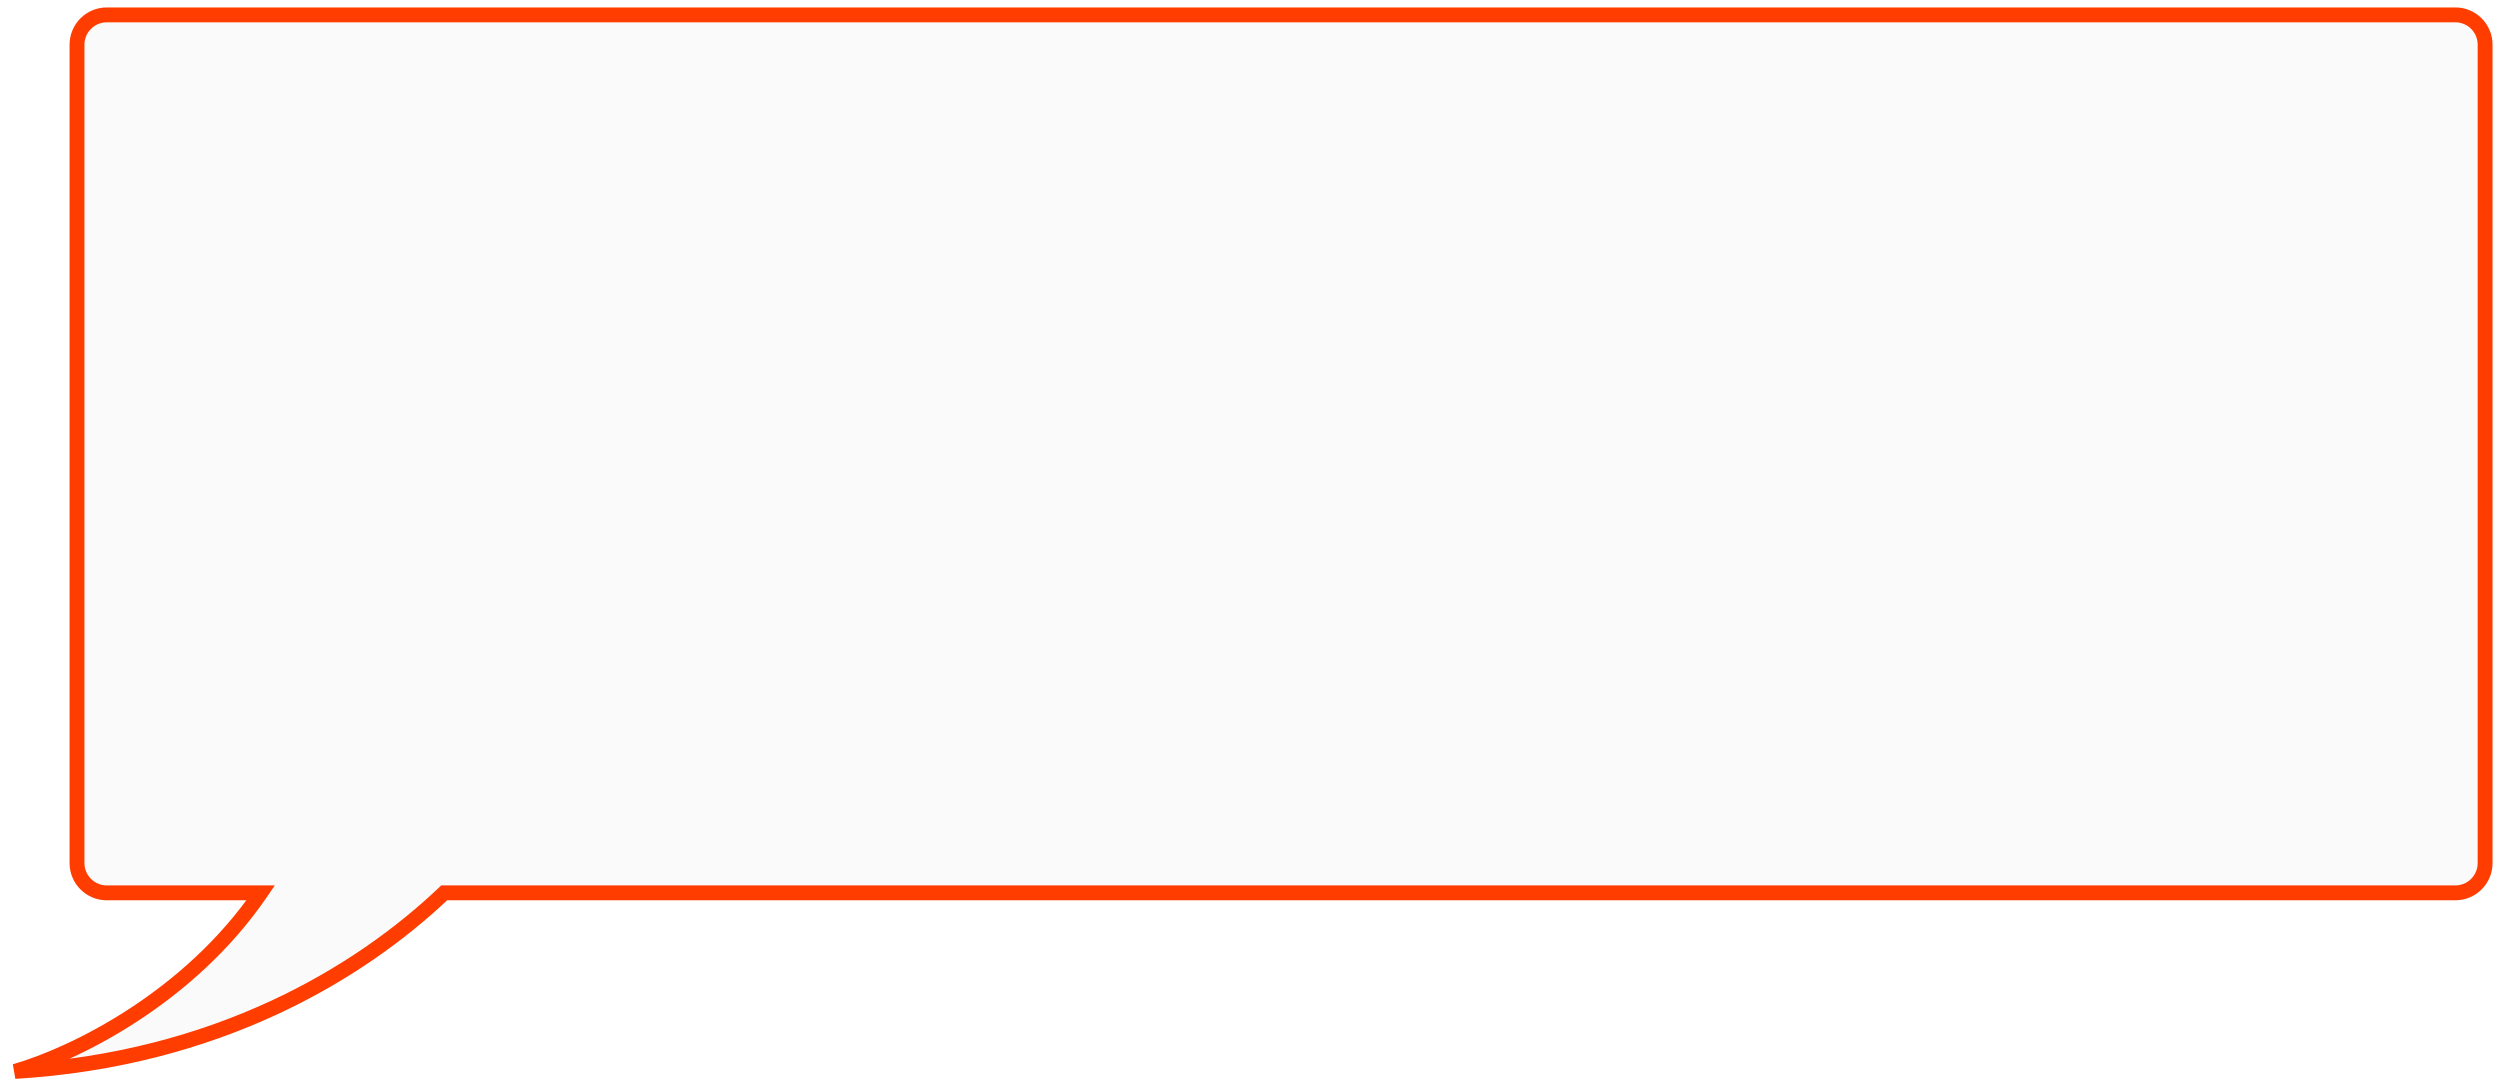
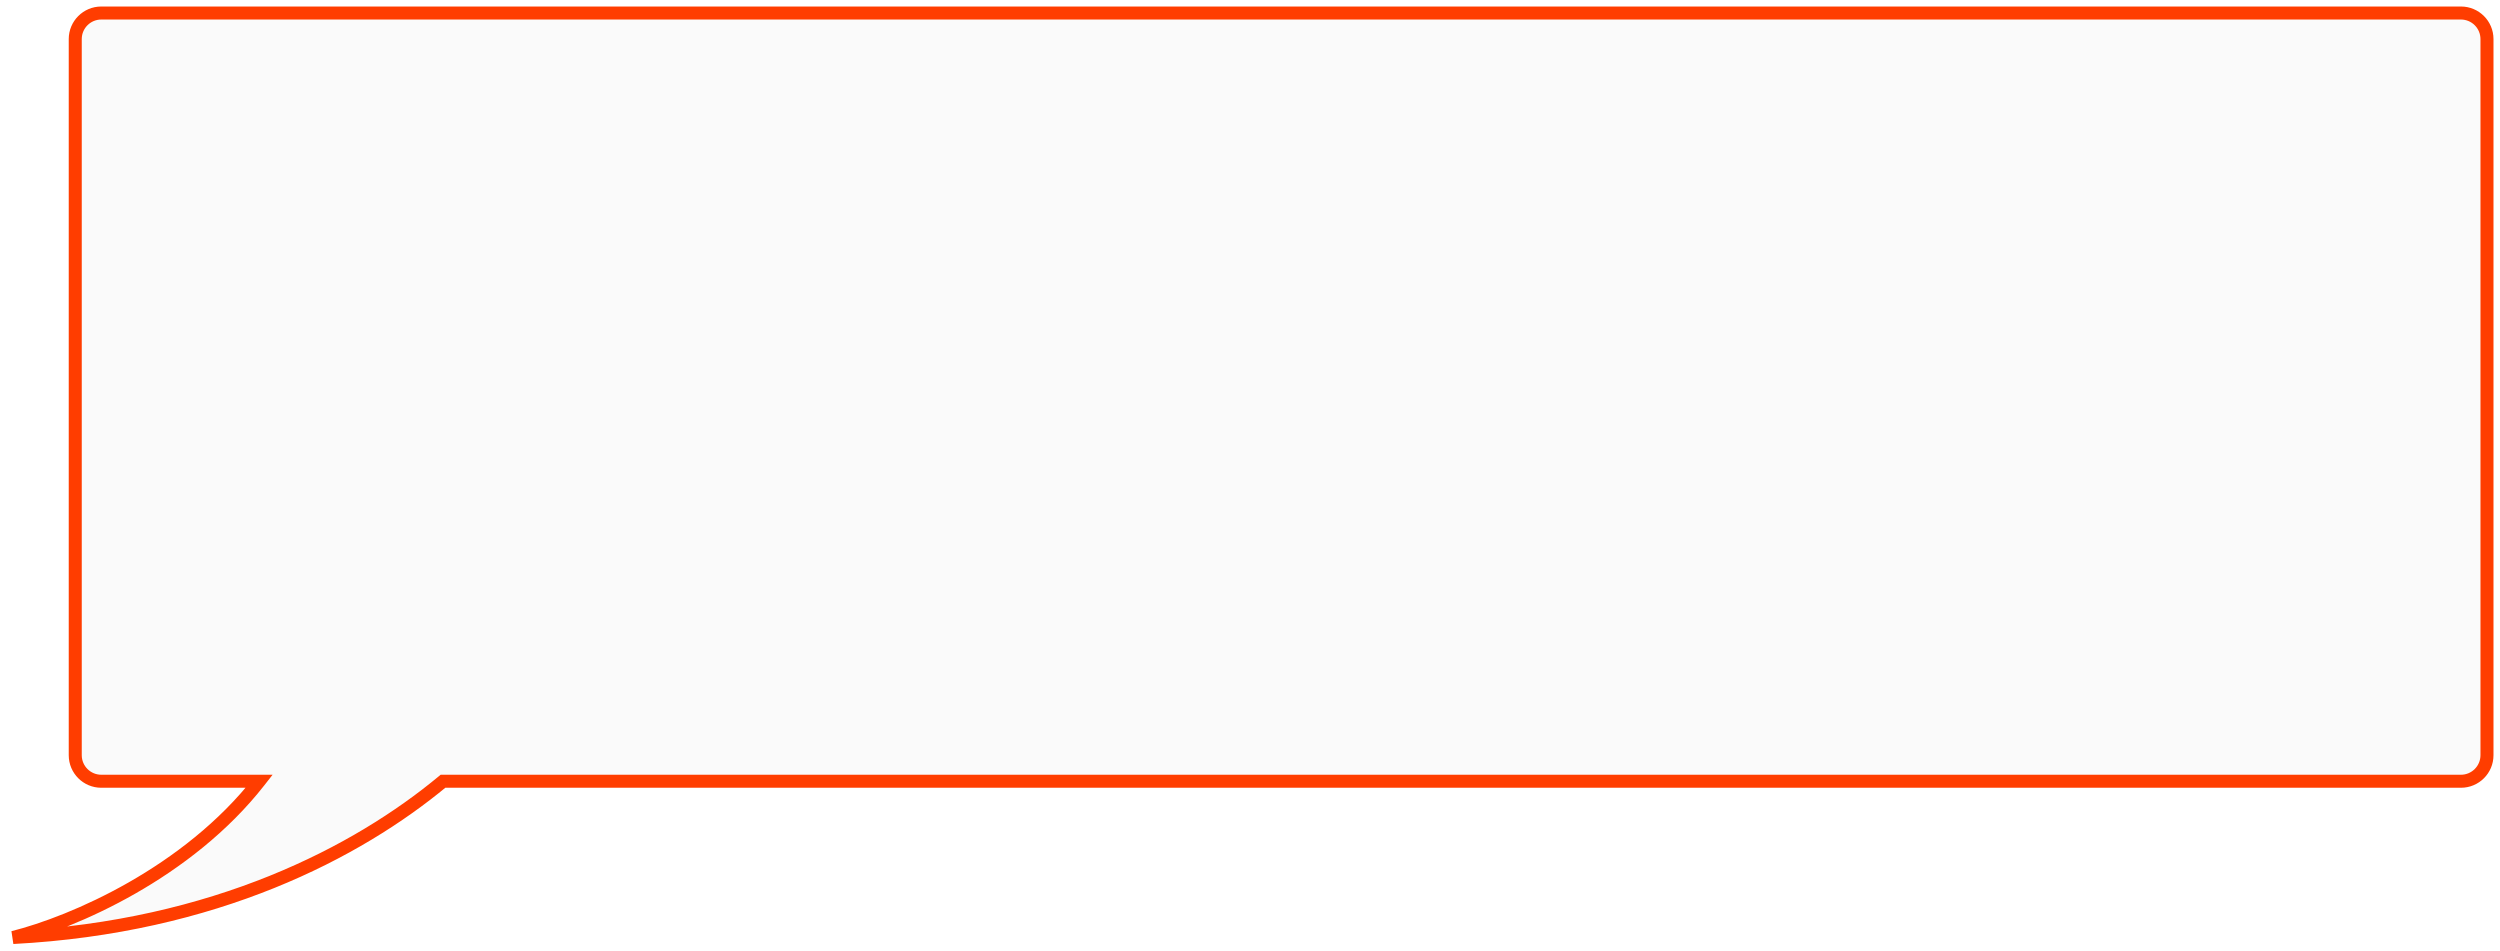
- <svg xmlns="http://www.w3.org/2000/svg" width="168" height="73" viewBox="0 0 168 73" fill="none">
+ <svg xmlns="http://www.w3.org/2000/svg" width="192" height="73" viewBox="0 0 192 73" fill="none">
  <g id="Union">
-     <path fill-rule="evenodd" clip-rule="evenodd" d="M7.175 1C6.071 1 5.175 1.895 5.175 3V58C5.175 59.105 6.071 60 7.175 60H17.521C12.713 67.04 5.042 70.839 1 72C14.573 71.188 24.125 65.439 29.851 60H164.999C166.104 60 166.999 59.105 166.999 58V3C166.999 1.895 166.104 1 164.999 1H7.175Z" fill="#FAFAFA" />
-     <path d="M17.521 60L17.934 60.282L18.468 59.5H17.521V60ZM1 72L0.862 71.519L1.03 72.499L1 72ZM29.851 60V59.5H29.651L29.506 59.638L29.851 60ZM5.675 3C5.675 2.172 6.347 1.5 7.175 1.5V0.5C5.794 0.5 4.675 1.619 4.675 3H5.675ZM5.675 58V3H4.675V58H5.675ZM7.175 59.5C6.347 59.5 5.675 58.828 5.675 58H4.675C4.675 59.381 5.794 60.5 7.175 60.5V59.5ZM17.521 59.5H7.175V60.5H17.521V59.5ZM17.108 59.718C12.383 66.636 4.826 70.38 0.862 71.519L1.138 72.481C5.257 71.297 13.043 67.444 17.934 60.282L17.108 59.718ZM1.03 72.499C14.736 71.679 24.396 65.871 30.195 60.362L29.506 59.638C23.854 65.007 14.409 70.696 0.97 71.501L1.03 72.499ZM164.999 59.5H29.851V60.5H164.999V59.5ZM166.499 58C166.499 58.828 165.827 59.5 164.999 59.5V60.5C166.38 60.5 167.499 59.381 167.499 58H166.499ZM166.499 3V58H167.499V3H166.499ZM164.999 1.5C165.827 1.5 166.499 2.172 166.499 3H167.499C167.499 1.619 166.38 0.5 164.999 0.5V1.5ZM7.175 1.5H164.999V0.5H7.175V1.5Z" fill="#FF3D00" />
+     <path fill-rule="evenodd" clip-rule="evenodd" d="M7.779 1C6.674 1 5.779 1.895 5.779 3V58C5.779 59.105 6.674 60 7.779 60H19.91C14.407 67.04 5.626 70.839 1 72C16.535 71.188 27.468 65.439 34.022 60H189C190.105 60 191 59.105 191 58V3C191 1.895 190.105 1 189 1H7.779Z" fill="#FAFAFA" />
+     <path d="M19.91 60L20.304 60.308L20.936 59.5H19.91V60ZM1 72L0.878 71.515L1.026 72.499L1 72ZM34.022 60V59.5H33.842L33.703 59.615L34.022 60ZM6.279 3C6.279 2.172 6.95 1.5 7.779 1.5V0.5C6.398 0.5 5.279 1.619 5.279 3H6.279ZM6.279 58V3H5.279V58H6.279ZM7.779 59.5C6.95 59.5 6.279 58.828 6.279 58H5.279C5.279 59.381 6.398 60.5 7.779 60.5V59.5ZM19.91 59.5H7.779V60.5H19.91V59.5ZM19.516 59.692C14.104 66.615 5.439 70.37 0.878 71.515L1.122 72.485C5.813 71.307 14.709 67.465 20.304 60.308L19.516 59.692ZM1.026 72.499C16.677 71.681 27.711 65.887 34.342 60.385L33.703 59.615C27.226 64.99 16.394 70.694 0.974 71.501L1.026 72.499ZM189 59.5H34.022V60.5H189V59.5ZM190.5 58C190.5 58.828 189.828 59.5 189 59.5V60.5C190.381 60.5 191.5 59.381 191.5 58H190.5ZM190.5 3V58H191.5V3H190.5ZM189 1.5C189.828 1.5 190.5 2.172 190.5 3H191.5C191.5 1.619 190.381 0.5 189 0.5V1.5ZM7.779 1.5H189V0.5H7.779V1.5Z" fill="#FF3D00" />
  </g>
</svg>
